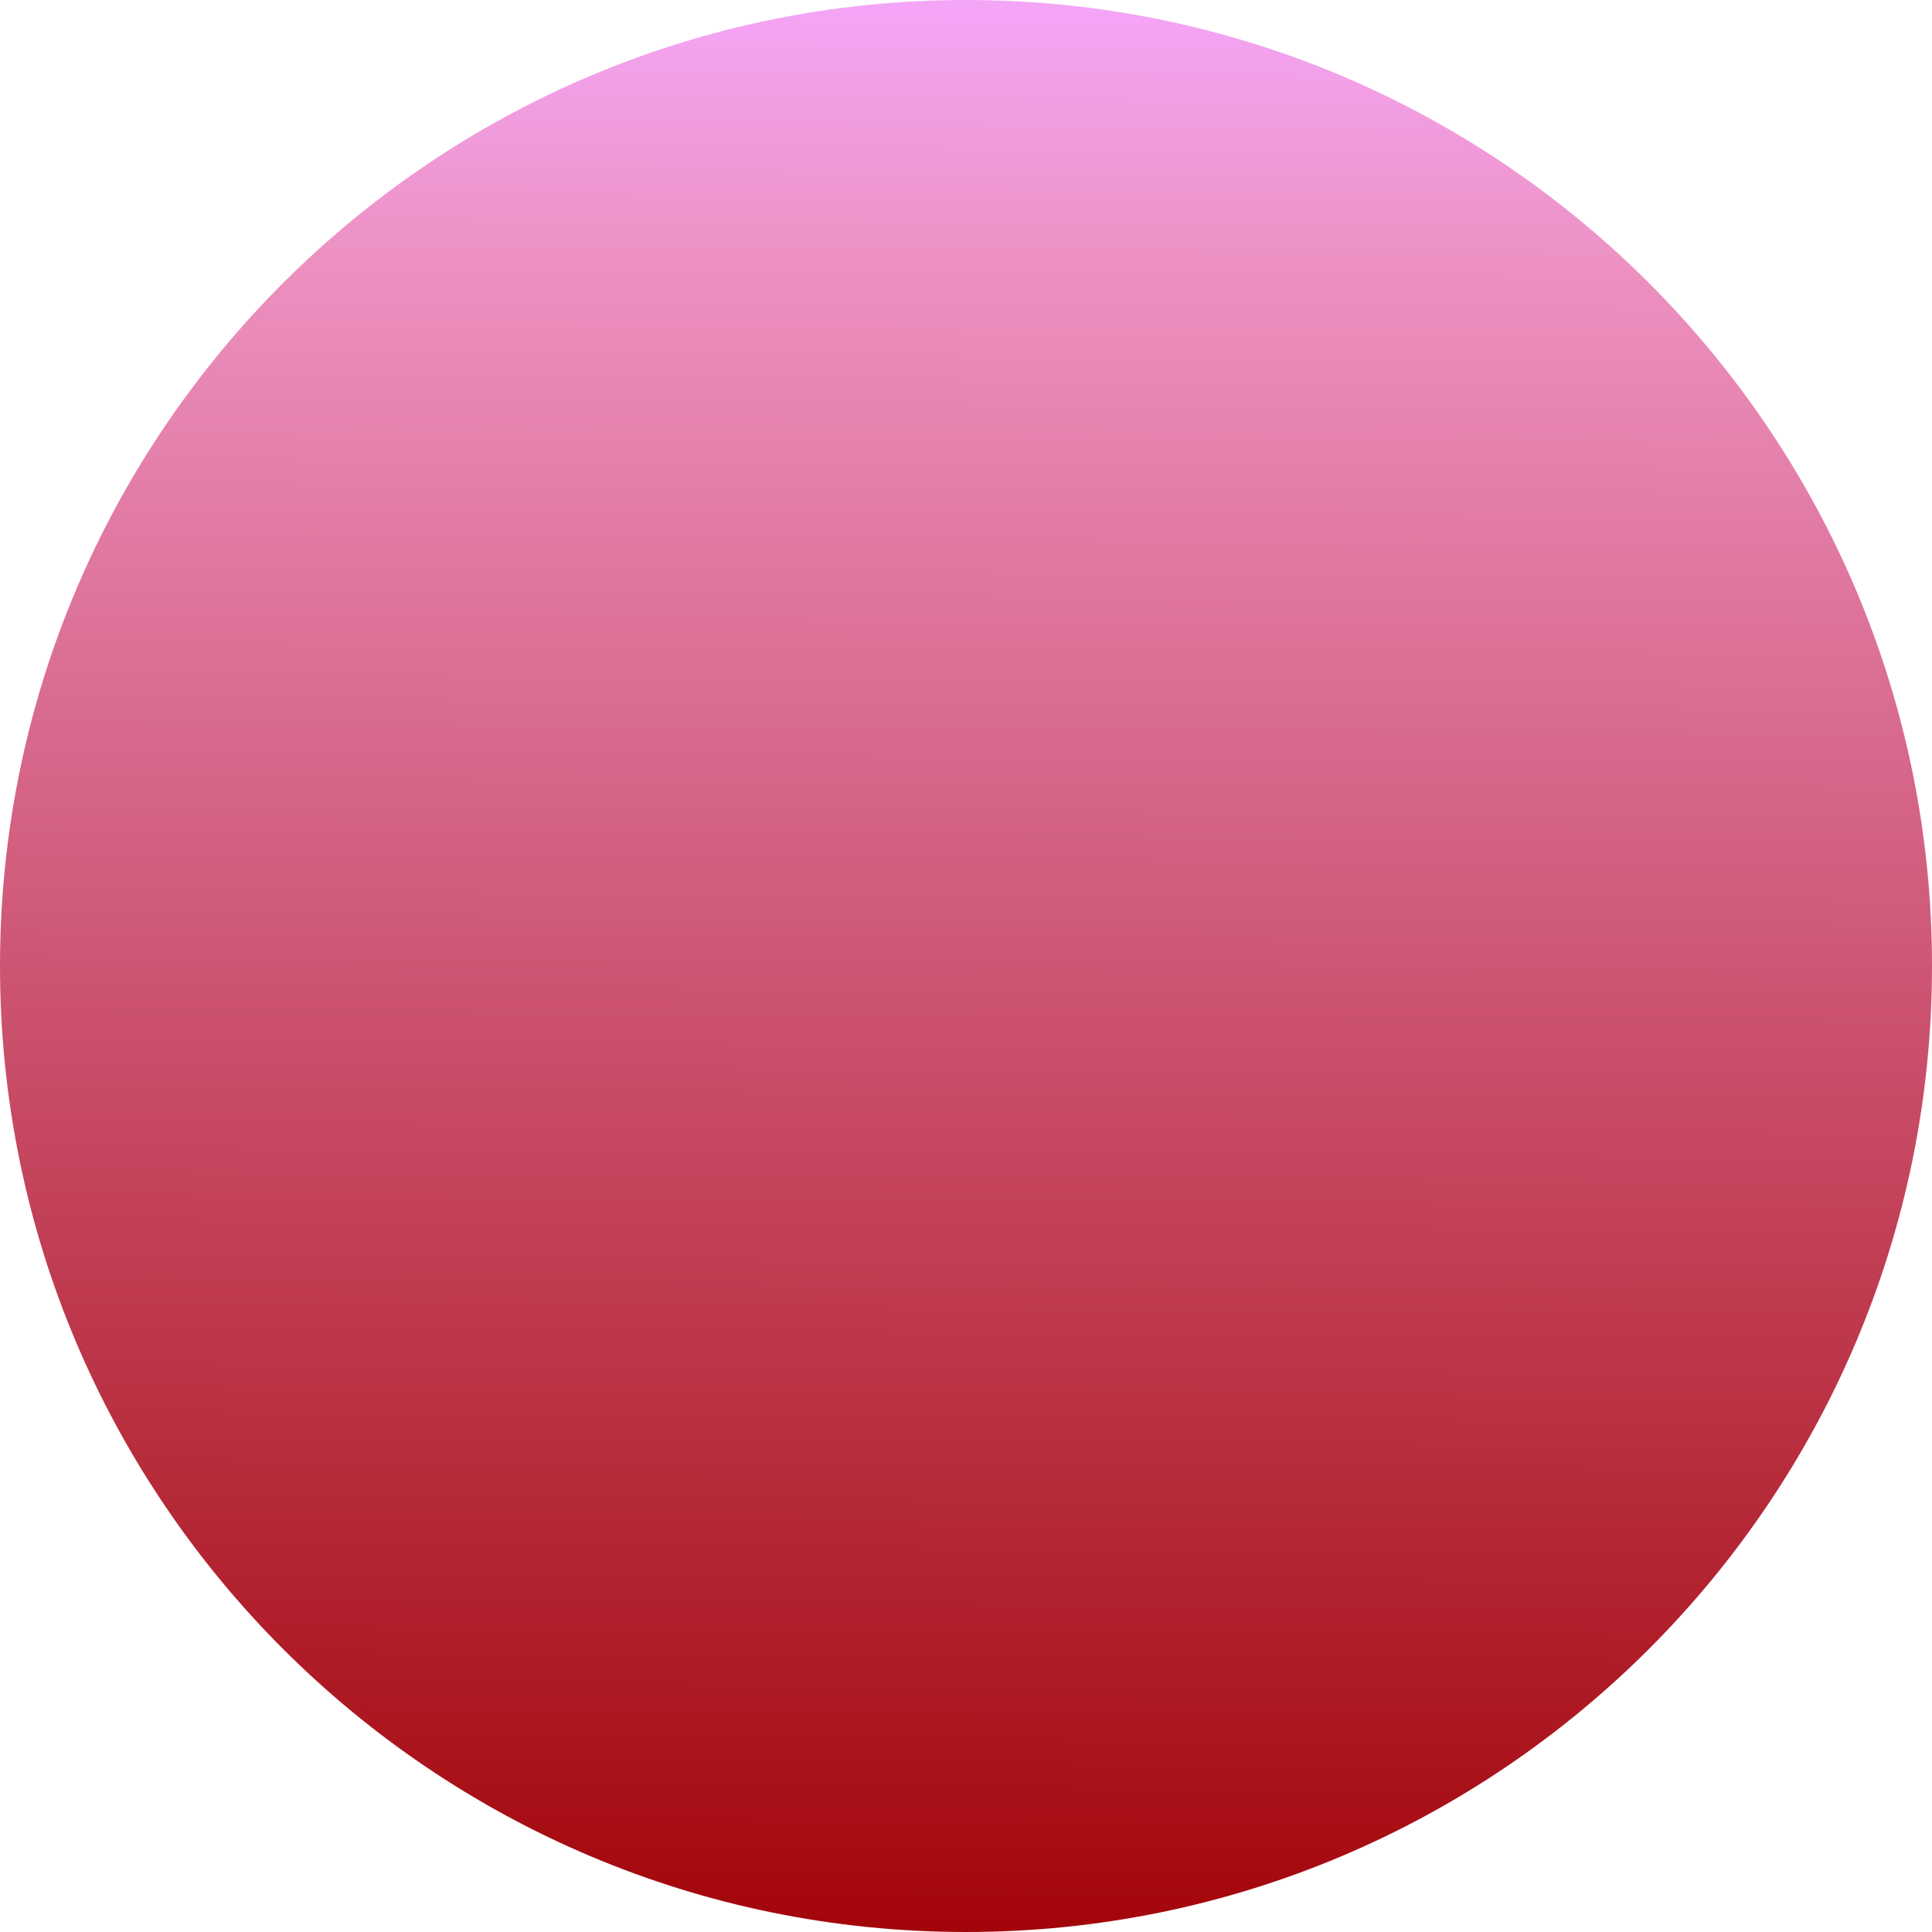
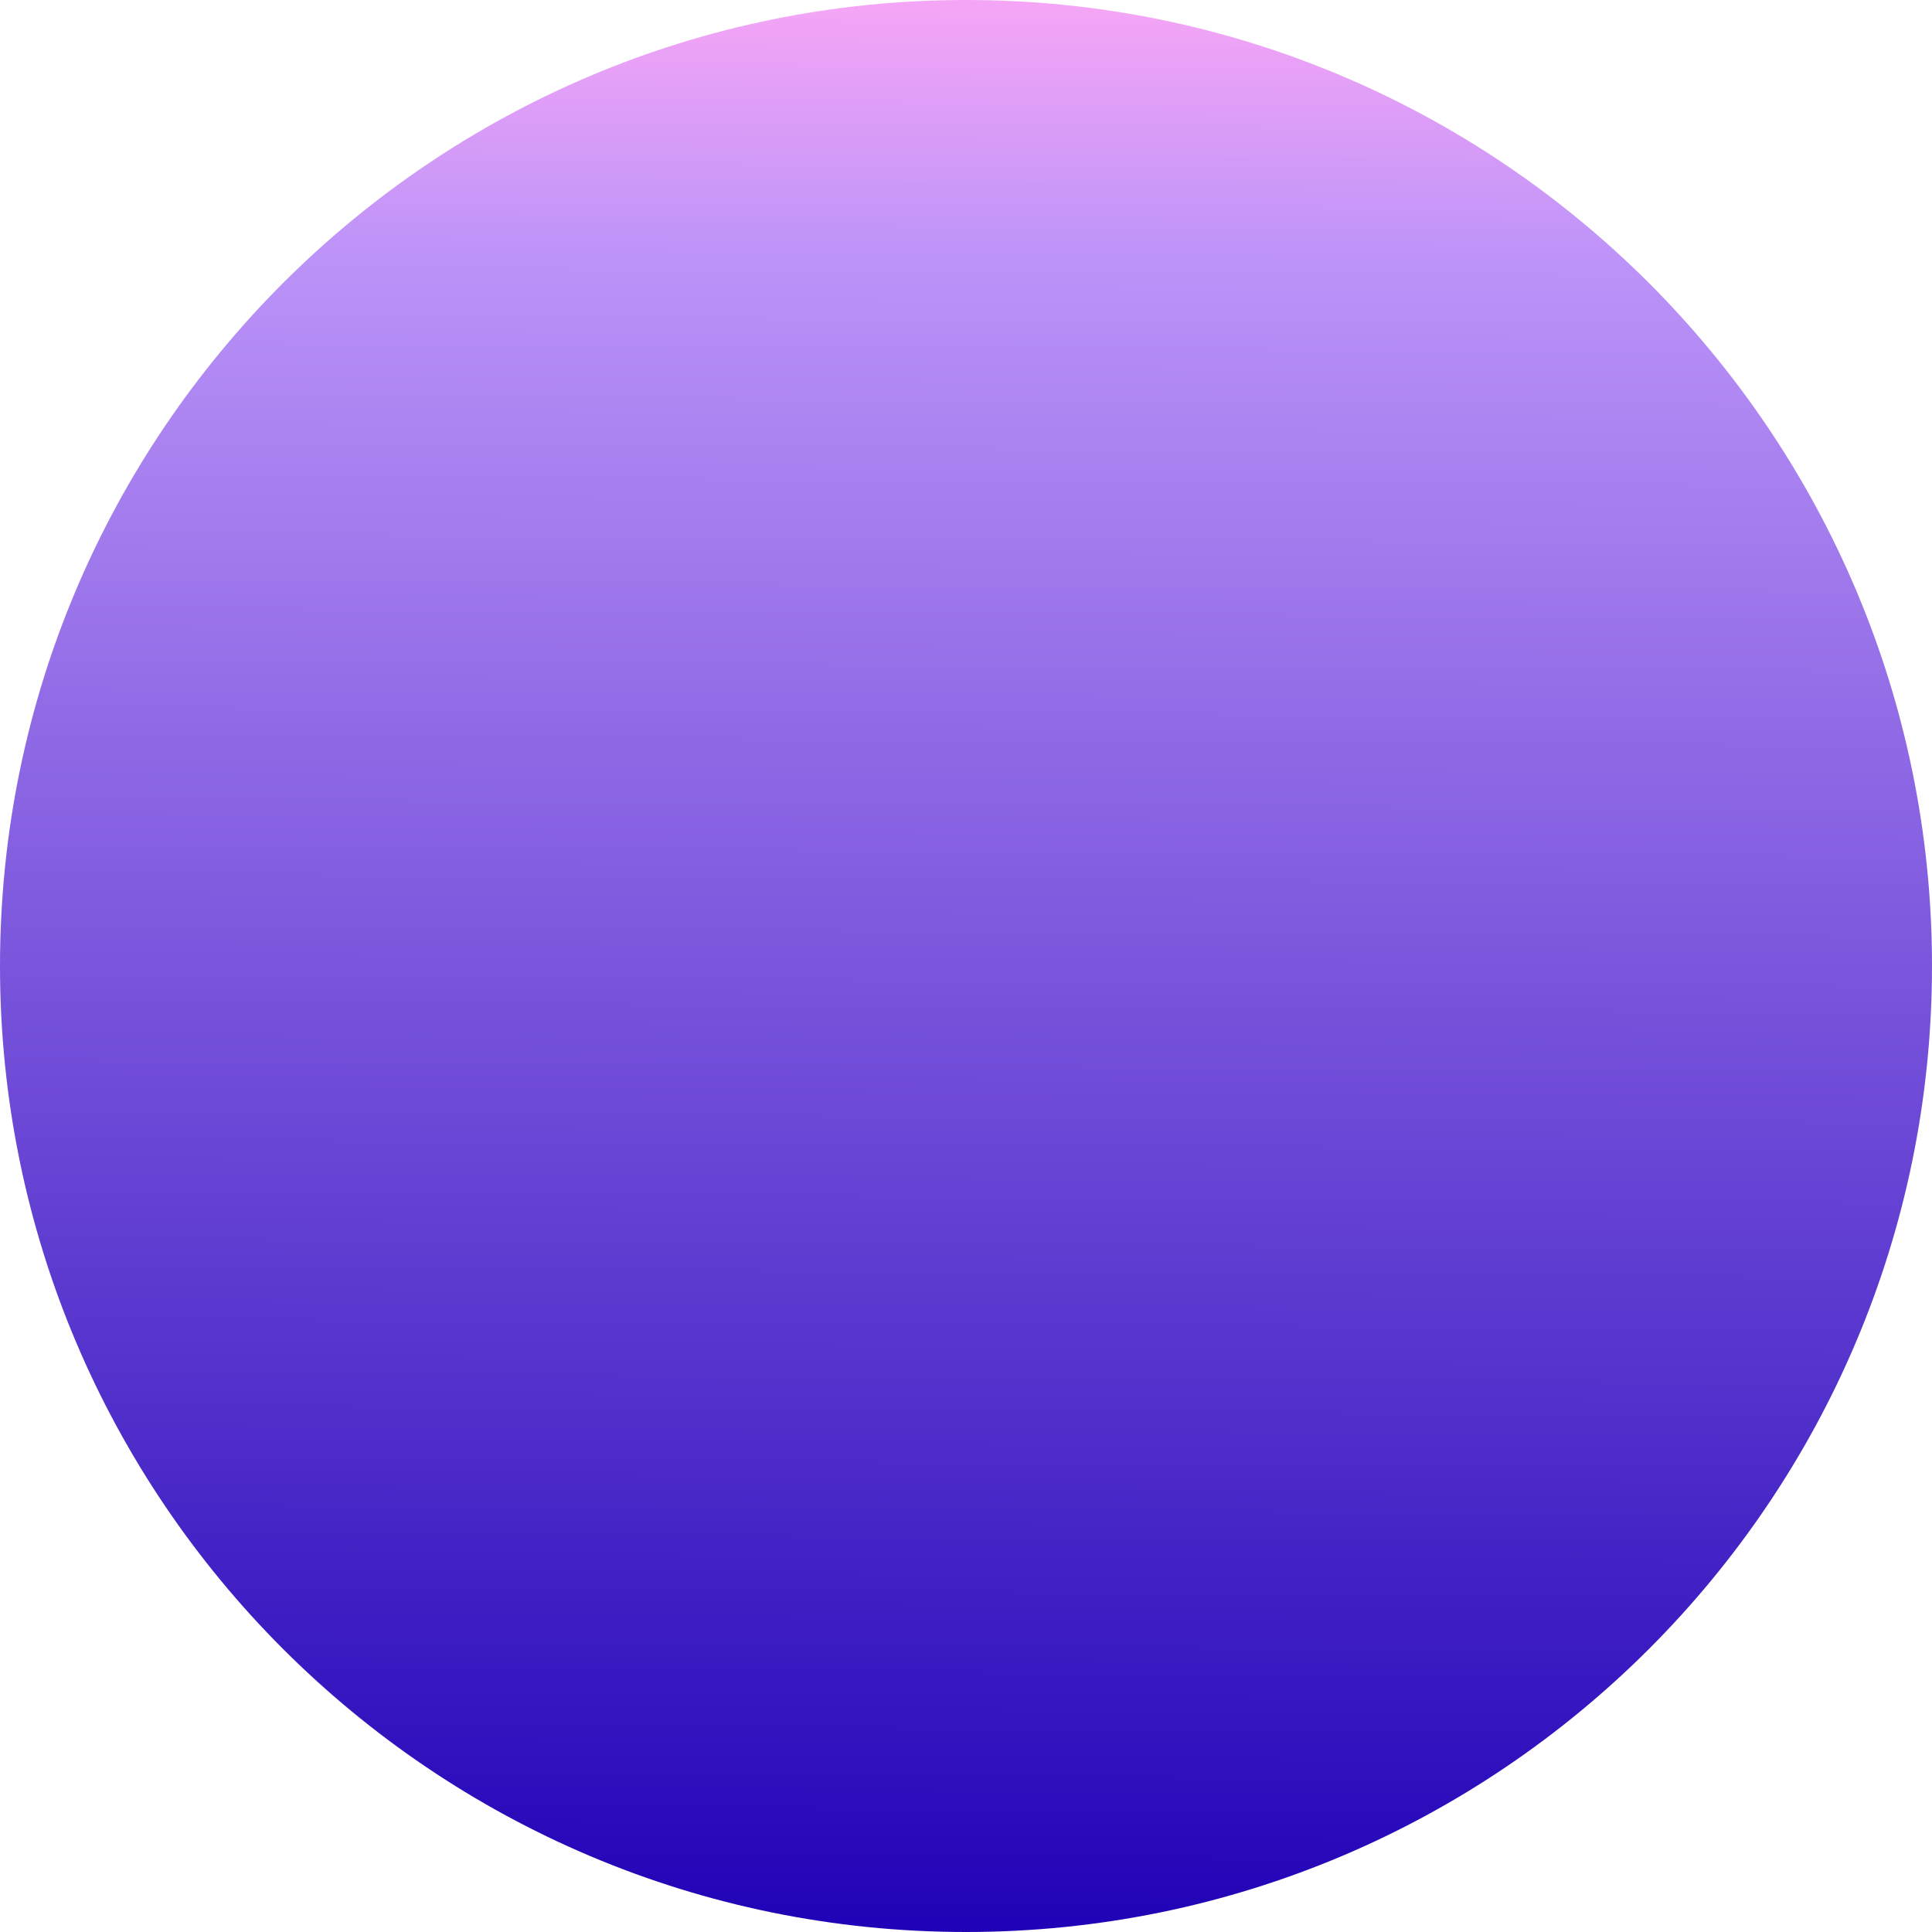
<svg xmlns="http://www.w3.org/2000/svg" version="1.1" width="500" height="500" viewBox="0 0 500 500" xml:space="preserve">
  <defs>
</defs>
-   <g transform="matrix(1 0 0 1 250 250)" id="by_3Lt3H7KkWzK2cs6OyF">
-     <linearGradient id="SVGID_1163" gradientUnits="userSpaceOnUse" gradientTransform="matrix(1 0 0 1 0 0)" x1="249.219" y1="2.222" x2="246.113" y2="497.319">
-       <stop offset="0%" style="stop-color:#F4A5F6;stop-opacity: 1" />
-       <stop offset="13.039%" style="stop-color:#ED91C2;stop-opacity: 1" />
-       <stop offset="100%" style="stop-color:#A3060A;stop-opacity: 1" />
+   <g transform="matrix(1 0 0 1 250 250)" id="RJOXE8NtSaXWvE8Wv8ff2">
+     <linearGradient id="SVGID_498" gradientUnits="userSpaceOnUse" gradientTransform="matrix(1 0 0 1 0 0)" x1="249.219" y1="2.222" x2="246.113" y2="497.319">
+       <stop offset="0%" style="stop-color:rgb(244,165,246);stop-opacity: 1" />
+       <stop offset="13.039%" style="stop-color:#BC93F8;stop-opacity: 1" />
+       <stop offset="100%" style="stop-color:#2103B7;stop-opacity: 1" />
    </linearGradient>
-     <path style="stroke: rgb(47,119,102); stroke-width: 0; stroke-dasharray: none; stroke-linecap: butt; stroke-dashoffset: 0; stroke-linejoin: miter; stroke-miterlimit: 4; fill: url(#SVGID_1163); fill-rule: nonzero; opacity: 1;" vector-effect="non-scaling-stroke" transform=" translate(-250, -250)" d="M 250 0 C 388 0 500 112 500 250 C 500 388 388 500 250 500 C 112 500 0 388 0 250 C 0 112 112 0 250 0 z" stroke-linecap="round" />
+     <path style="stroke: rgb(47,119,102); stroke-width: 0; stroke-dasharray: none; stroke-linecap: butt; stroke-dashoffset: 0; stroke-linejoin: miter; stroke-miterlimit: 4; fill: url(#SVGID_498); fill-rule: nonzero; opacity: 1;" vector-effect="non-scaling-stroke" transform=" translate(-250, -250)" d="M 250 0 C 388 0 500 112 500 250 C 500 388 388 500 250 500 C 112 500 0 388 0 250 C 0 112 112 0 250 0 z" stroke-linecap="round" />
  </g>
</svg>
